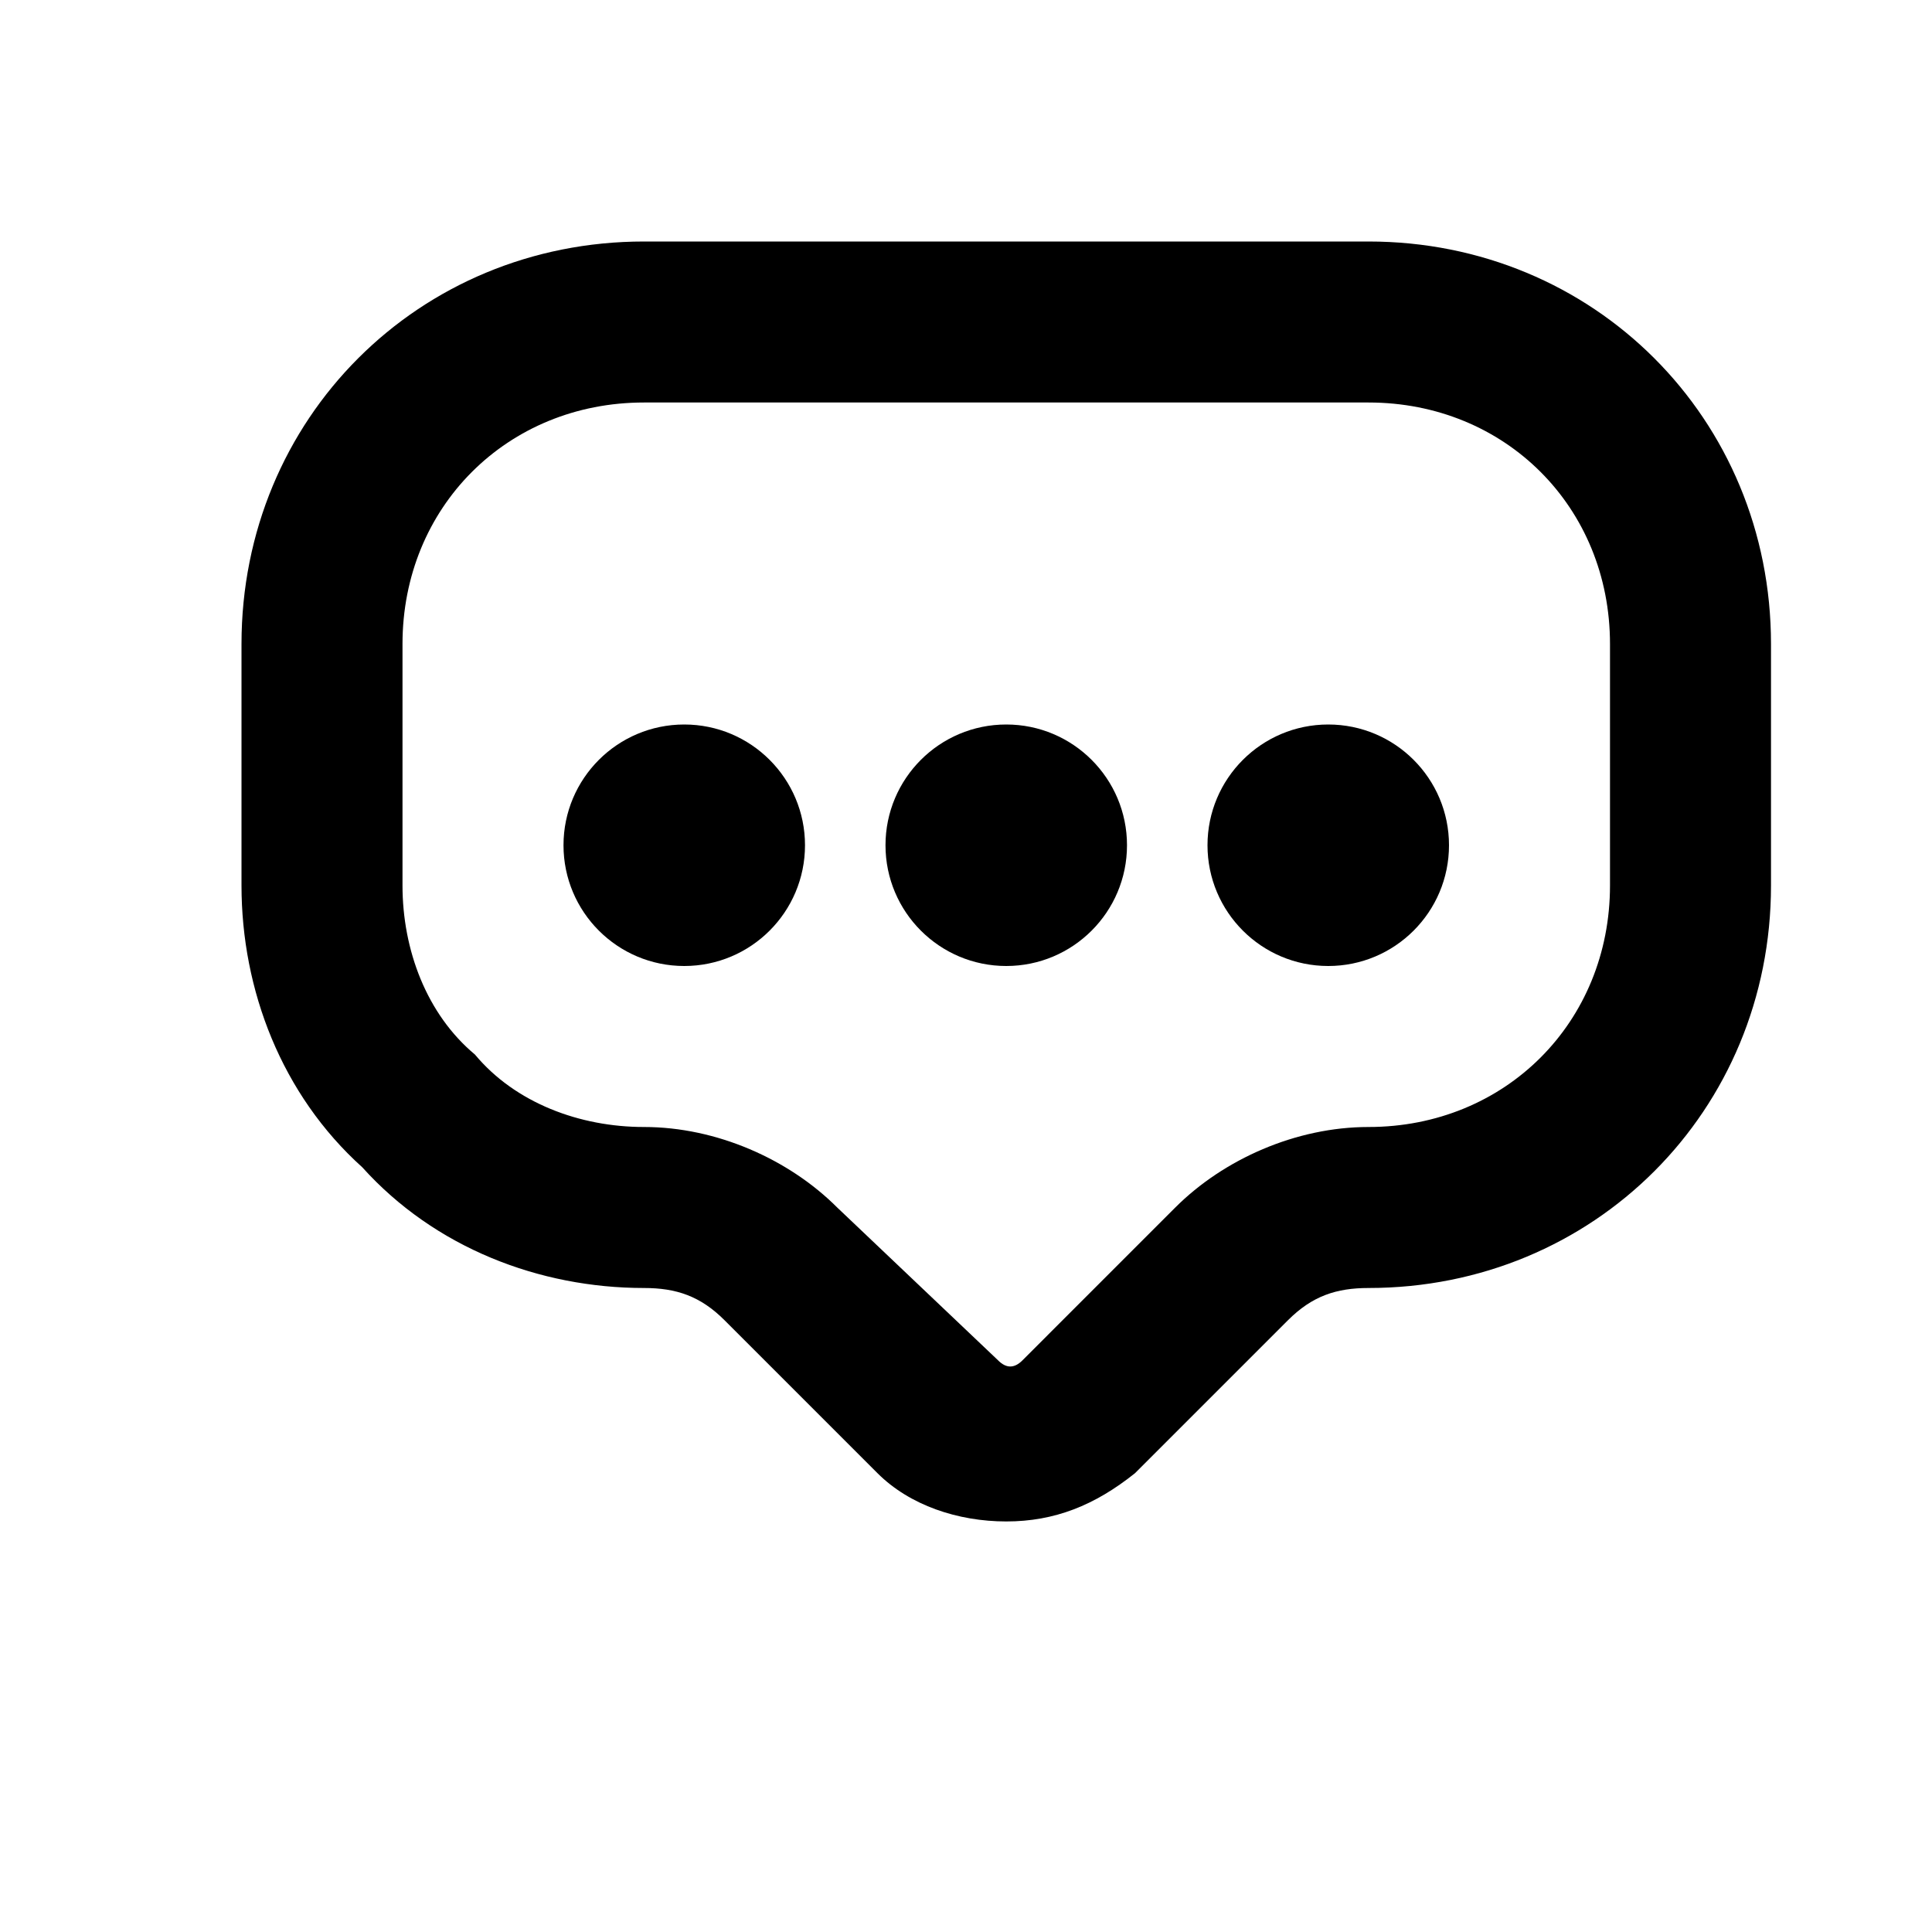
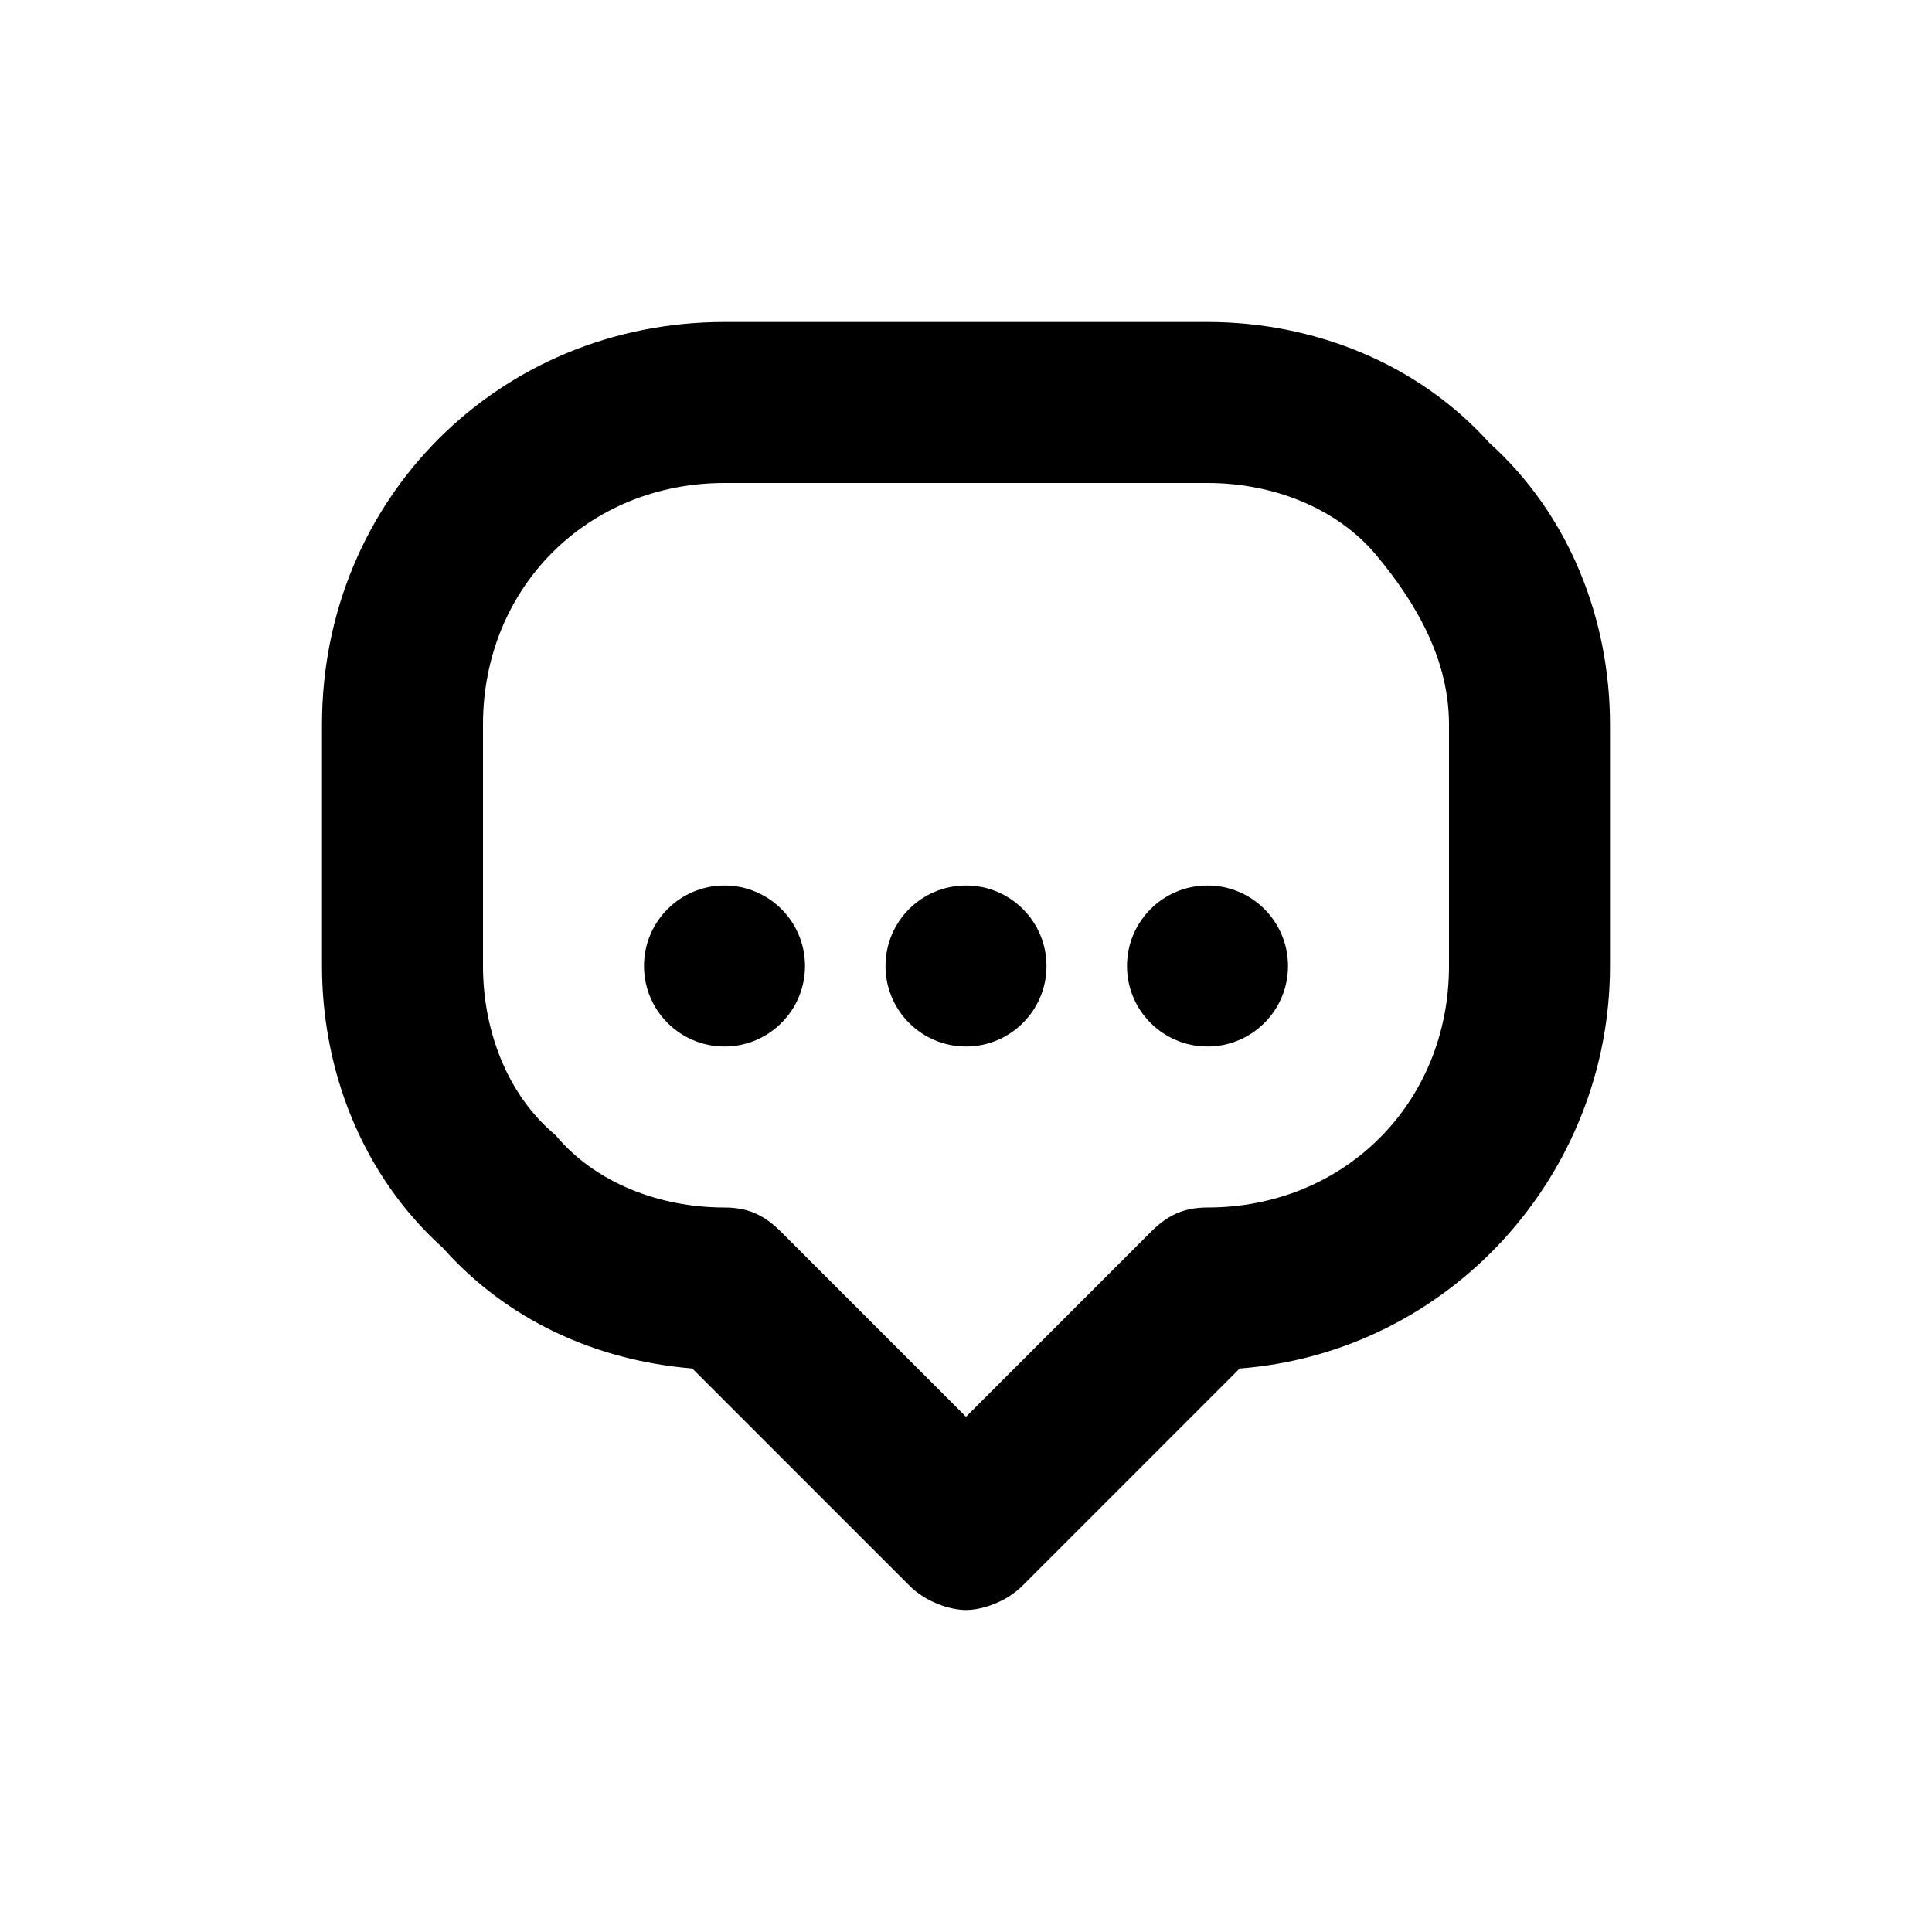
<svg xmlns="http://www.w3.org/2000/svg" version="1.1" id="Layer_1" x="0px" y="0px" viewBox="0 0 24 24" style="enable-background:new 0 0 24 24;" xml:space="preserve">
-   <style type="text/css">
- 	.st0{fill:#A5B2BD;}
- 	.st1{fill:#3197D6;}
- </style>
  <g>
-     <path d="M8,16C8,16,8,16,8,16c0.4,0,0.7,0.1,1,0.4l1.9,1.9c0.4,0.4,1,0.6,1.6,0.6s1.1-0.2,1.6-0.6l1.9-1.9c0.3-0.3,0.6-0.4,1-0.4   c2.8,0,5-2.2,5-5V8c0-2.8-2.2-5-5-5H8C5.2,3,3,5.2,3,8v3c0,1.3,0.5,2.6,1.5,3.5C5.4,15.5,6.7,16,8,16z M5,8c0-1.7,1.3-3,3-3h9   c1.7,0,3,1.3,3,3v3c0,1.7-1.3,3-3,3c-0.9,0-1.8,0.4-2.4,1l-1.9,1.9c-0.1,0.1-0.2,0.1-0.3,0L10.4,15c-0.6-0.6-1.5-1-2.4-1   c0,0,0,0,0,0c-0.8,0-1.6-0.3-2.1-0.9C5.3,12.6,5,11.8,5,11V8z" />
-     <circle cx="8.5" cy="10.5" r="1.5" />
-     <circle cx="12.5" cy="10.5" r="1.5" />
-     <circle cx="16.5" cy="10.5" r="1.5" />
+     <path d="M8.6,17l2.7,2.7c0.2,0.2,0.5,0.3,0.7,0.3s0.5-0.1,0.7-0.3l2.7-2.7c2.6-0.2,4.6-2.4,4.6-5V9c0-1.3-0.5-2.6-1.5-3.5   C17.6,4.5,16.3,4,15,4c0,0,0,0,0,0L9,4C6.2,4,4,6.2,4,9v3c0,1.3,0.5,2.6,1.5,3.5C6.3,16.4,7.4,16.9,8.6,17z M6,9c0-1.7,1.3-3,3-3   l6,0c0,0,0,0,0,0c0.8,0,1.6,0.3,2.1,0.9S18,8.2,18,9v3c0,1.7-1.3,3-3,3h0c-0.3,0-0.5,0.1-0.7,0.3L12,17.6l-2.3-2.3   C9.5,15.1,9.3,15,9,15c0,0,0,0,0,0c-0.8,0-1.6-0.3-2.1-0.9C6.3,13.6,6,12.8,6,12V9z" />
+     <circle cx="9" cy="12" r="1" />
+     <circle cx="12" cy="12" r="1" />
+     <circle cx="15" cy="12" r="1" />
  </g>
</svg>
